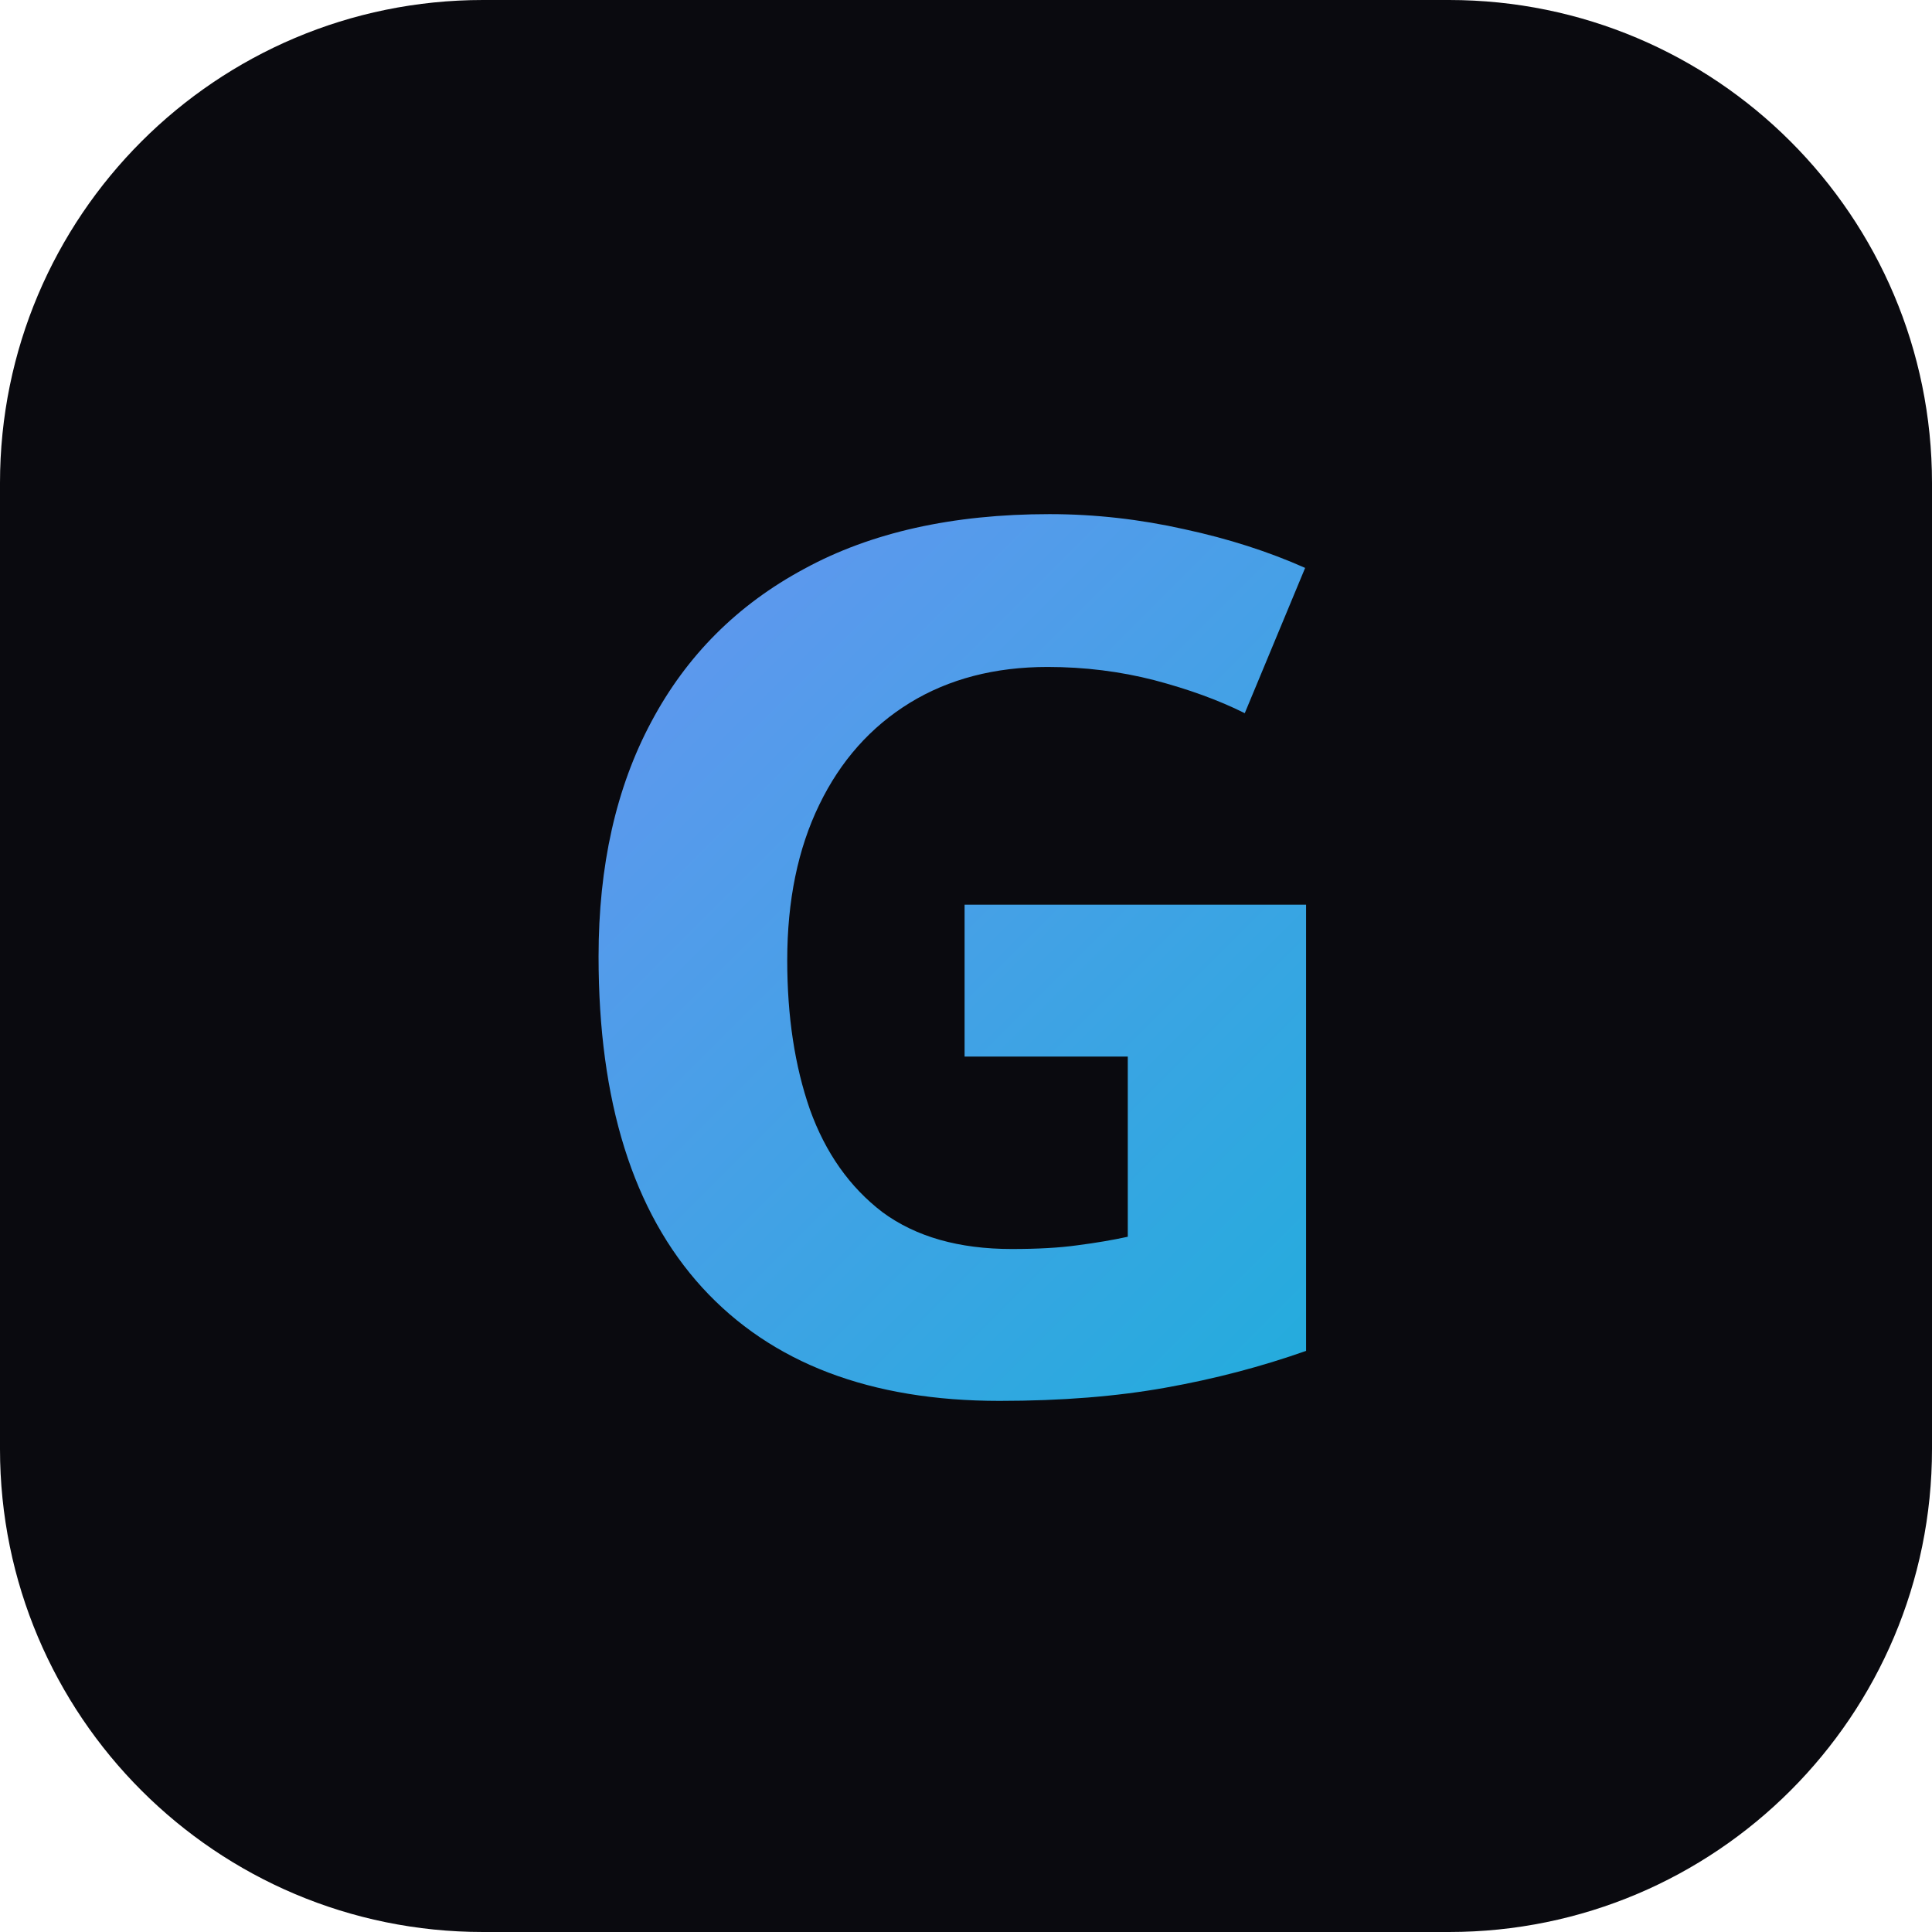
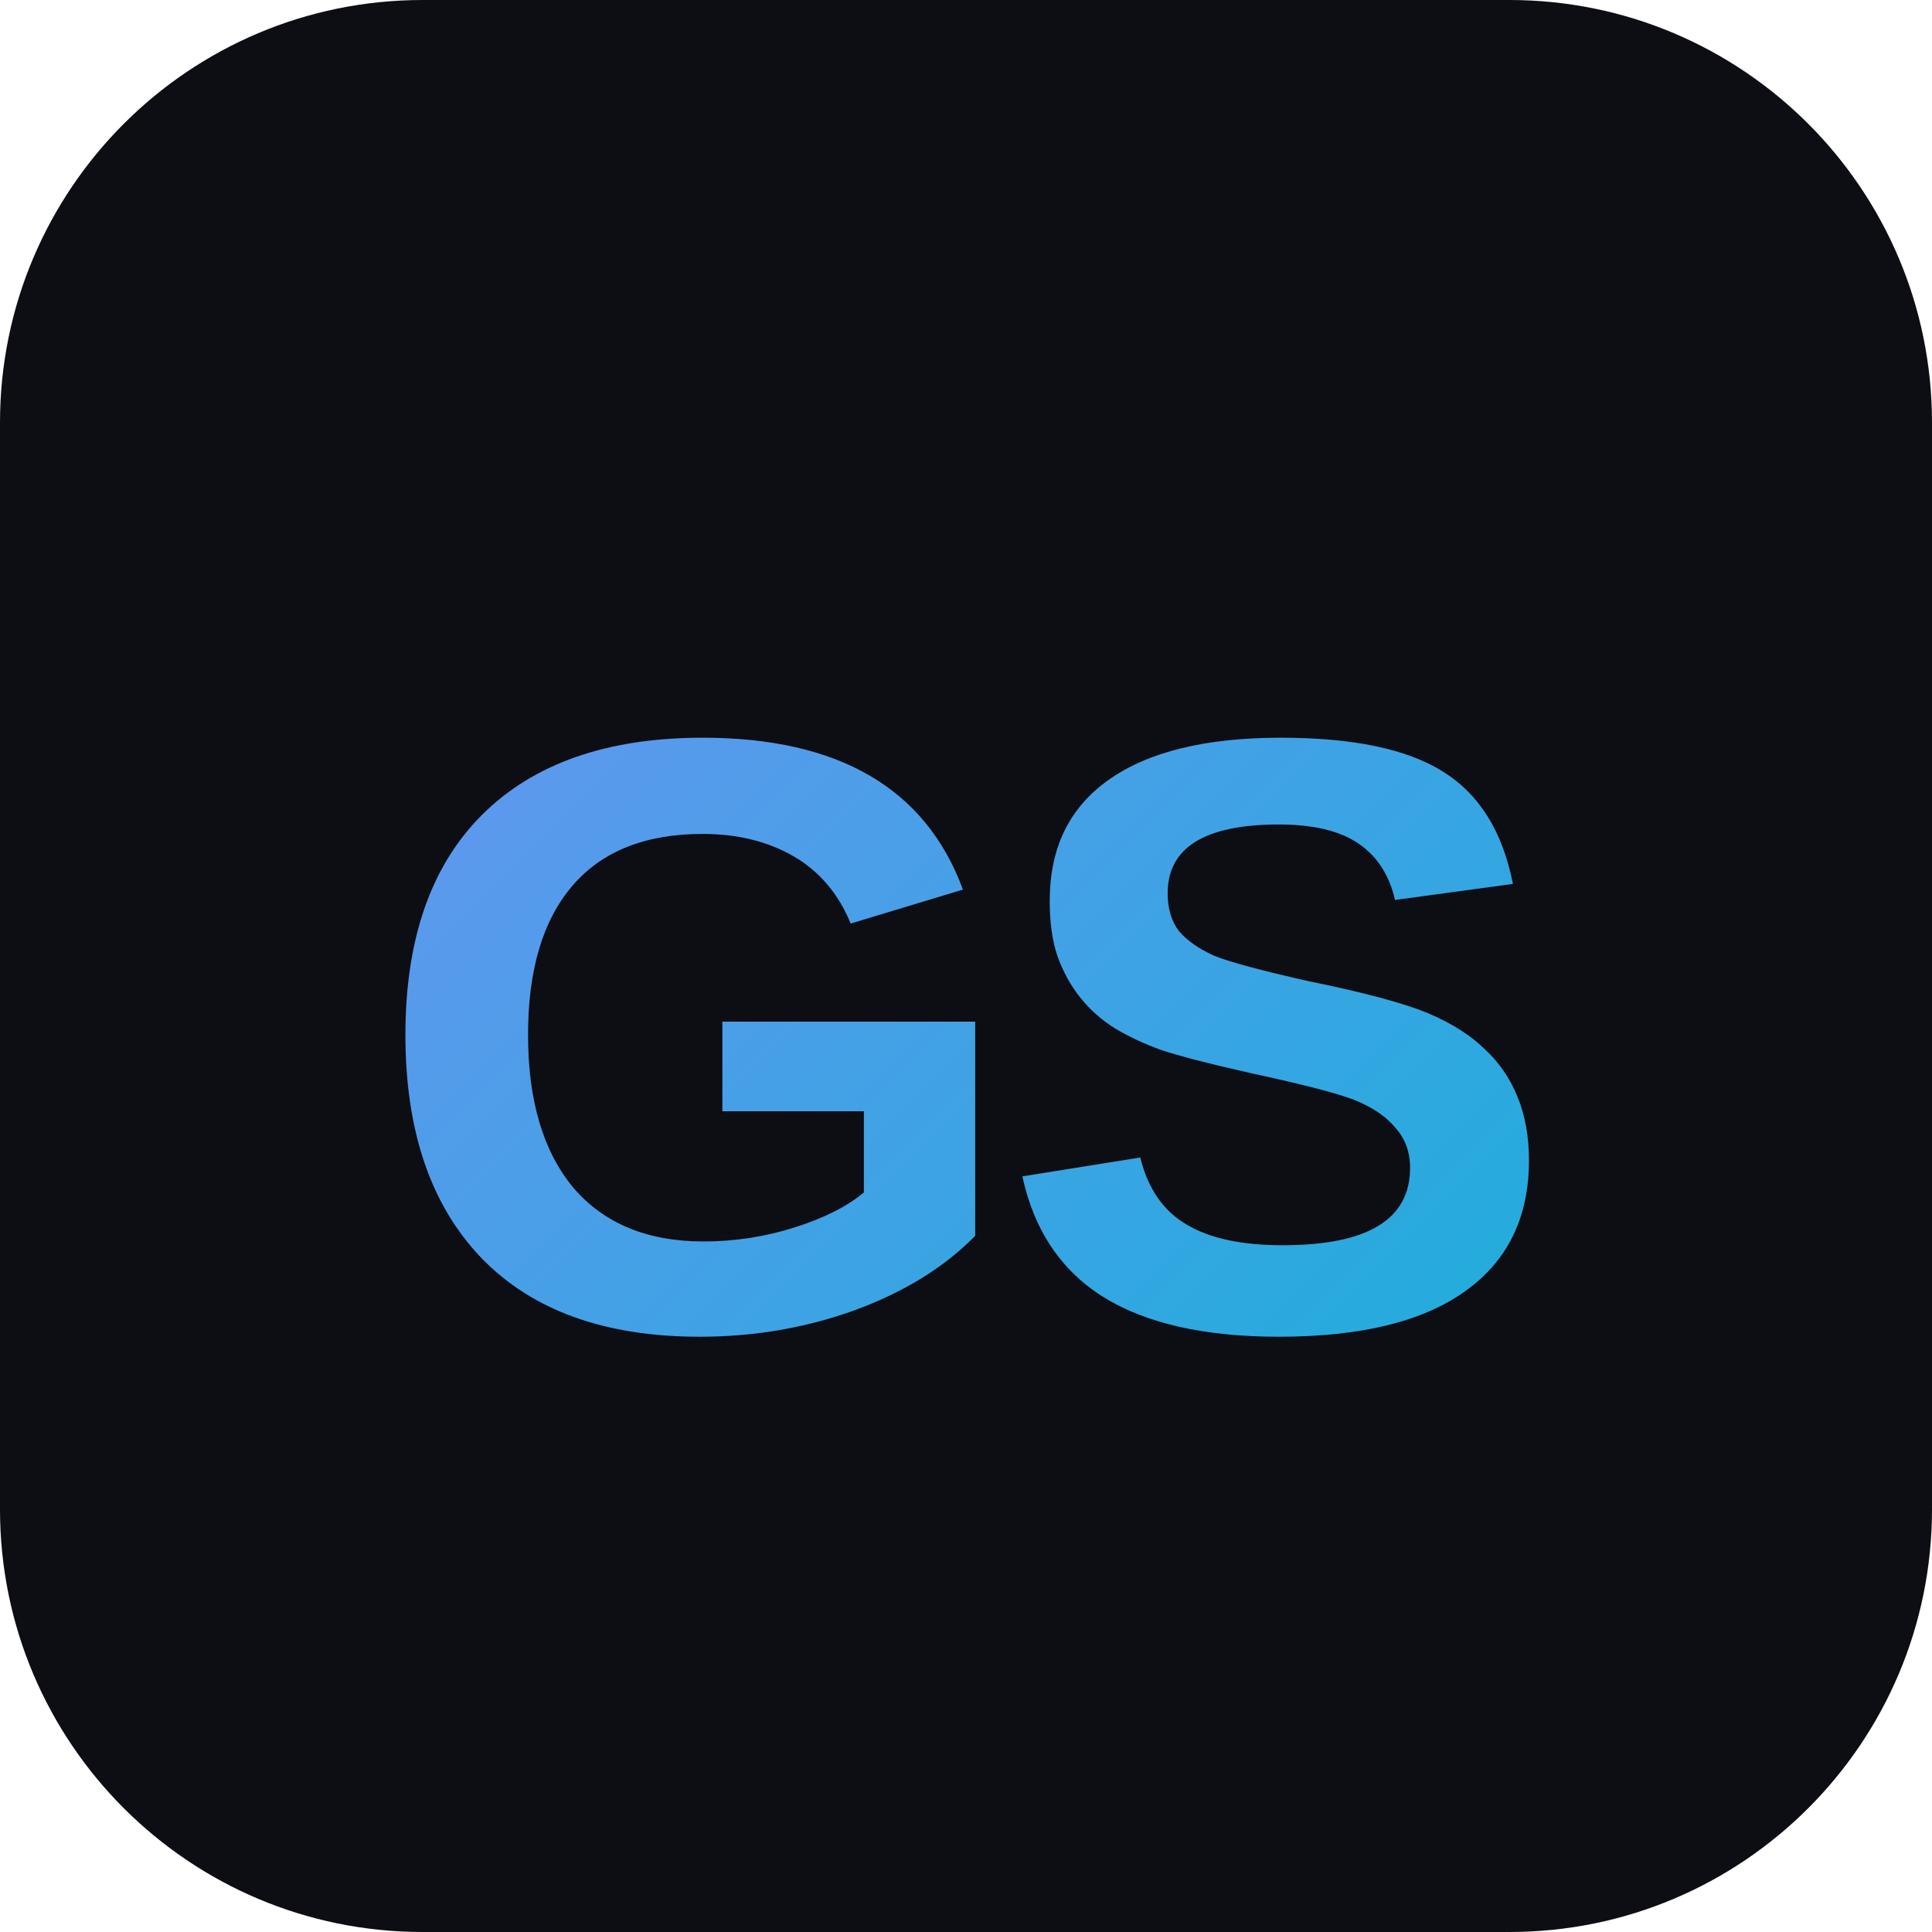
<svg xmlns="http://www.w3.org/2000/svg" viewBox="0 0 32 32" fill="none">
-   <rect width="32" height="32" rx="8" fill="#0A0A0F" />
+   <rect width="32" height="32" rx="7" fill="#0D0D14" />
  <defs>
-     <linearGradient id="g" x1="4" y1="4" x2="28" y2="28" gradientUnits="userSpaceOnUse">
+     <linearGradient id="g" x1="2" y1="2" x2="30" y2="30" gradientUnits="userSpaceOnUse">
      <stop offset="0%" stop-color="#818CF8" />
      <stop offset="100%" stop-color="#06B6D4" />
    </linearGradient>
  </defs>
-   <text x="16" y="23" font-family="Arial Black, sans-serif" font-weight="900" font-size="20" text-anchor="middle" fill="url(#g)">G</text>
+   <text x="16" y="22" font-family="Arial Black, Arial, sans-serif" font-weight="900" font-size="14" letter-spacing="-0.5" text-anchor="middle" fill="url(#g)">GS</text>
</svg>
